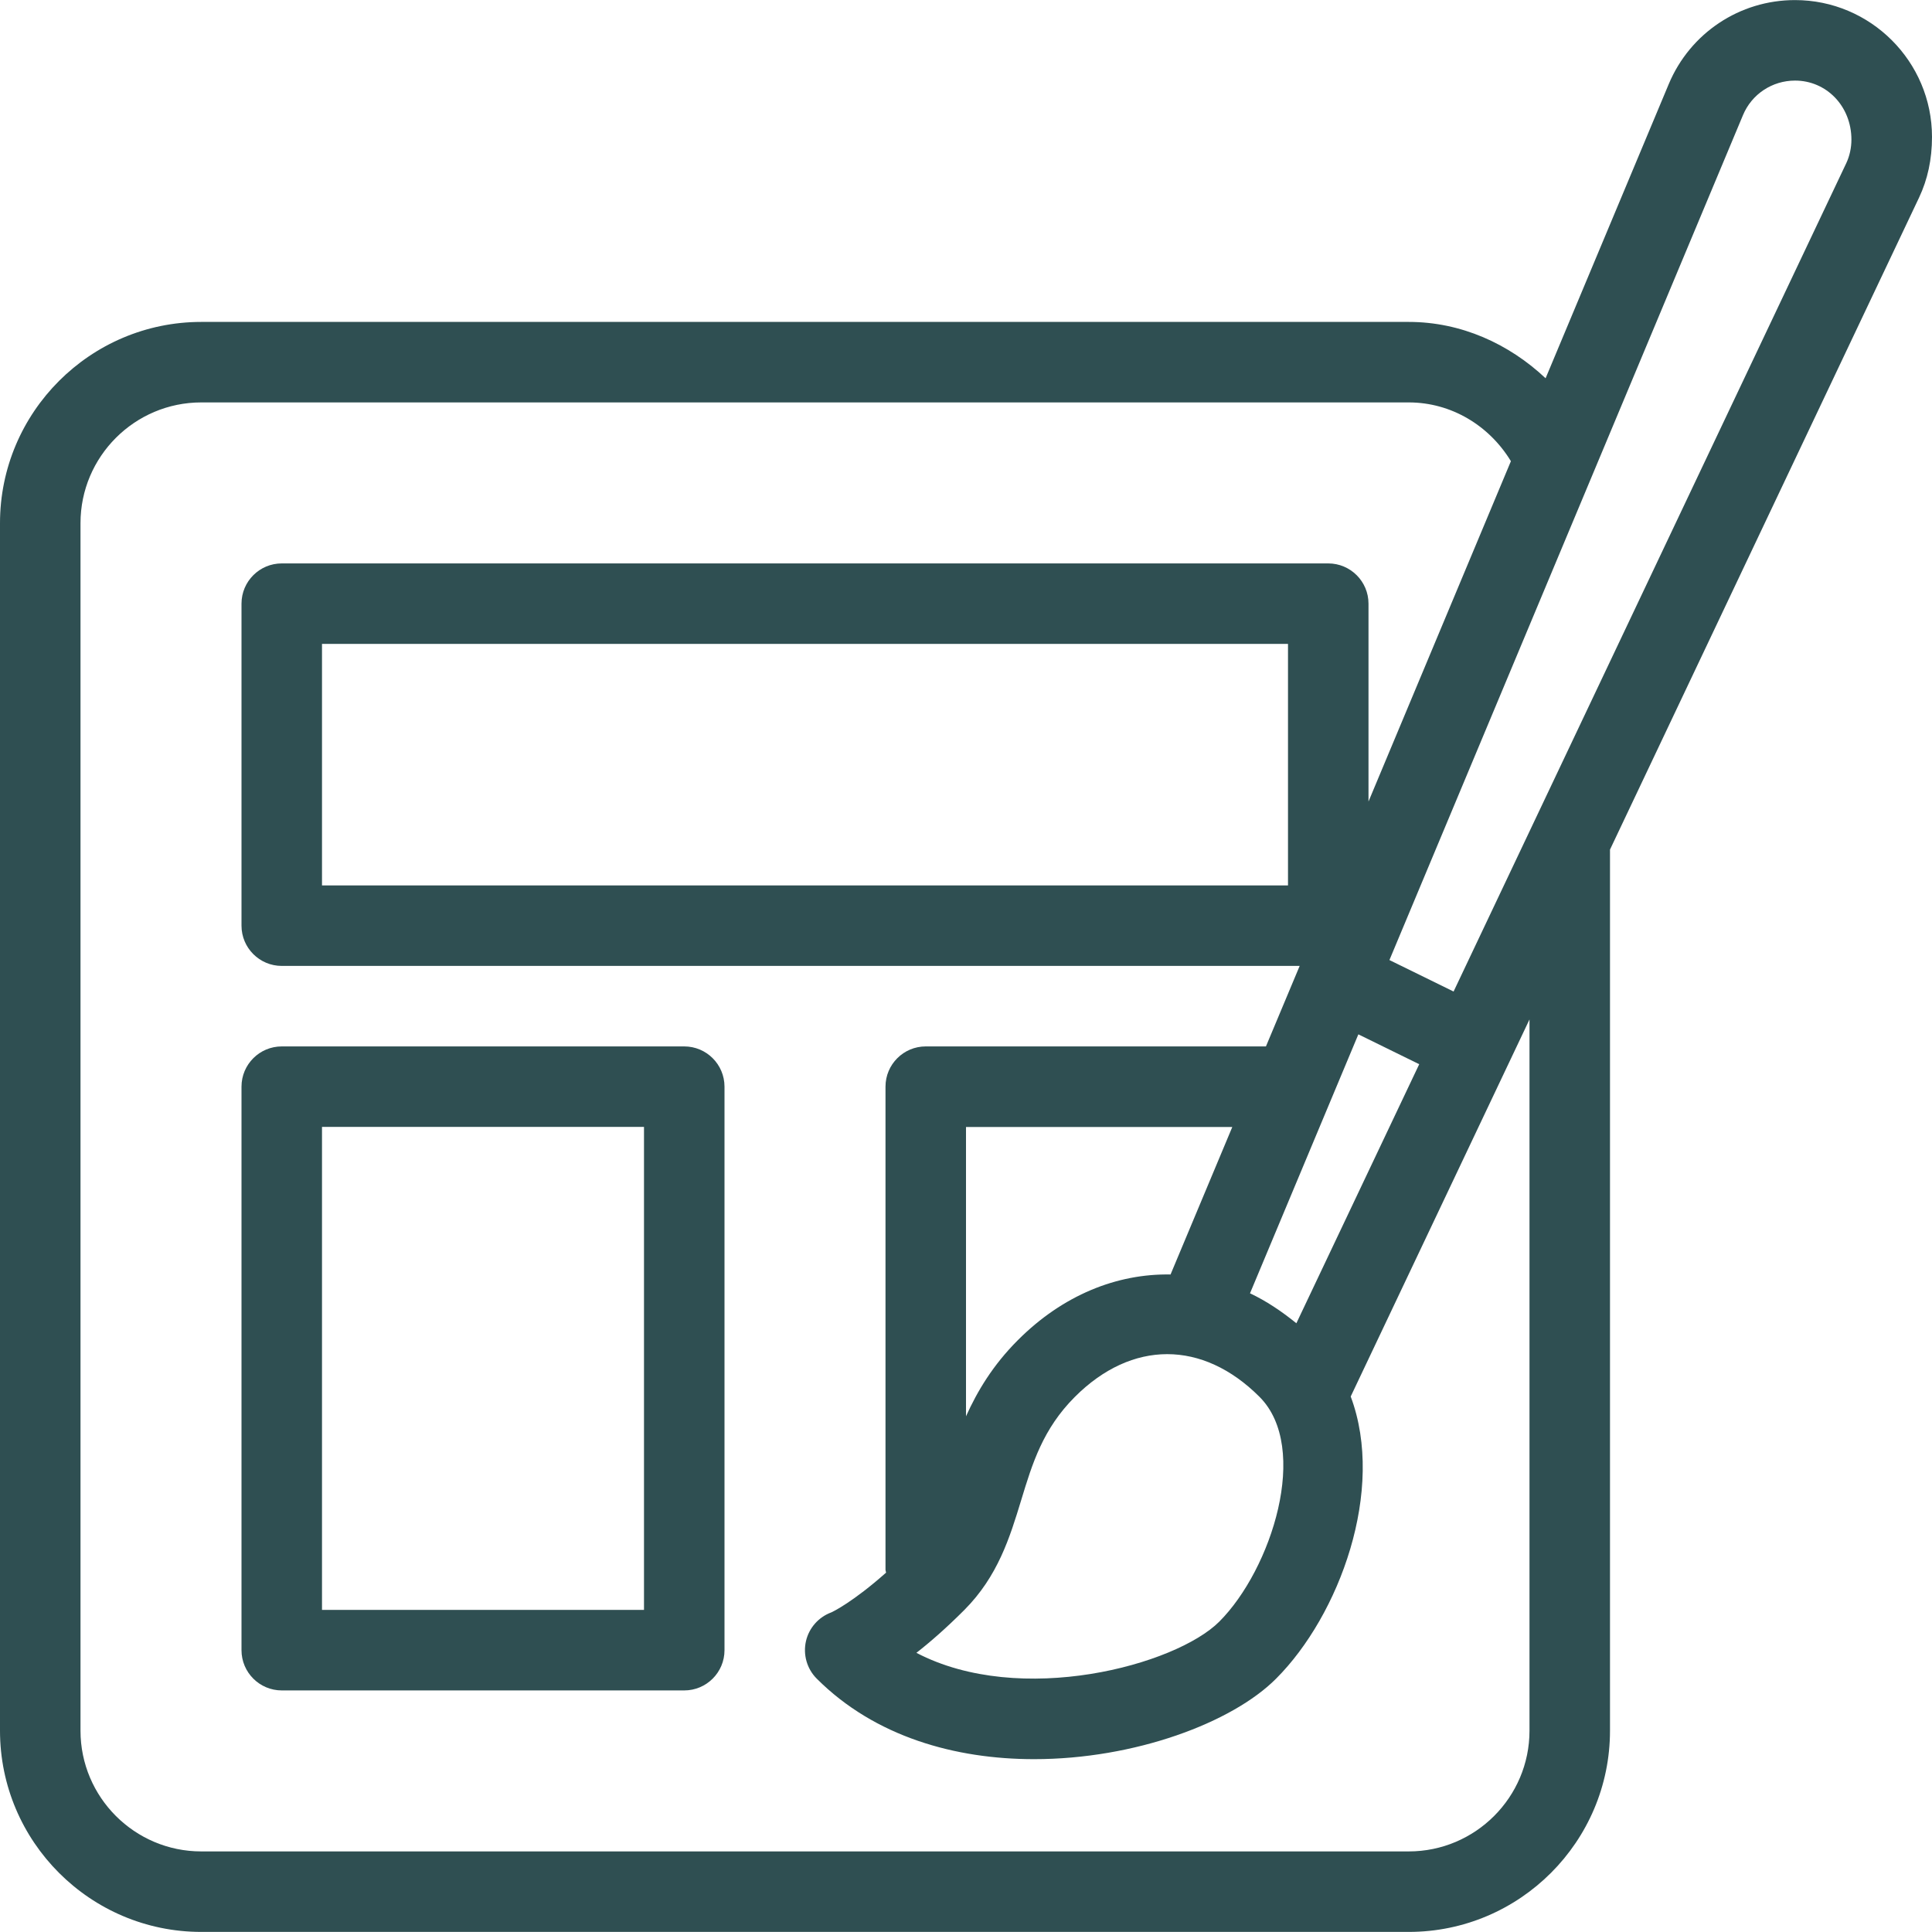
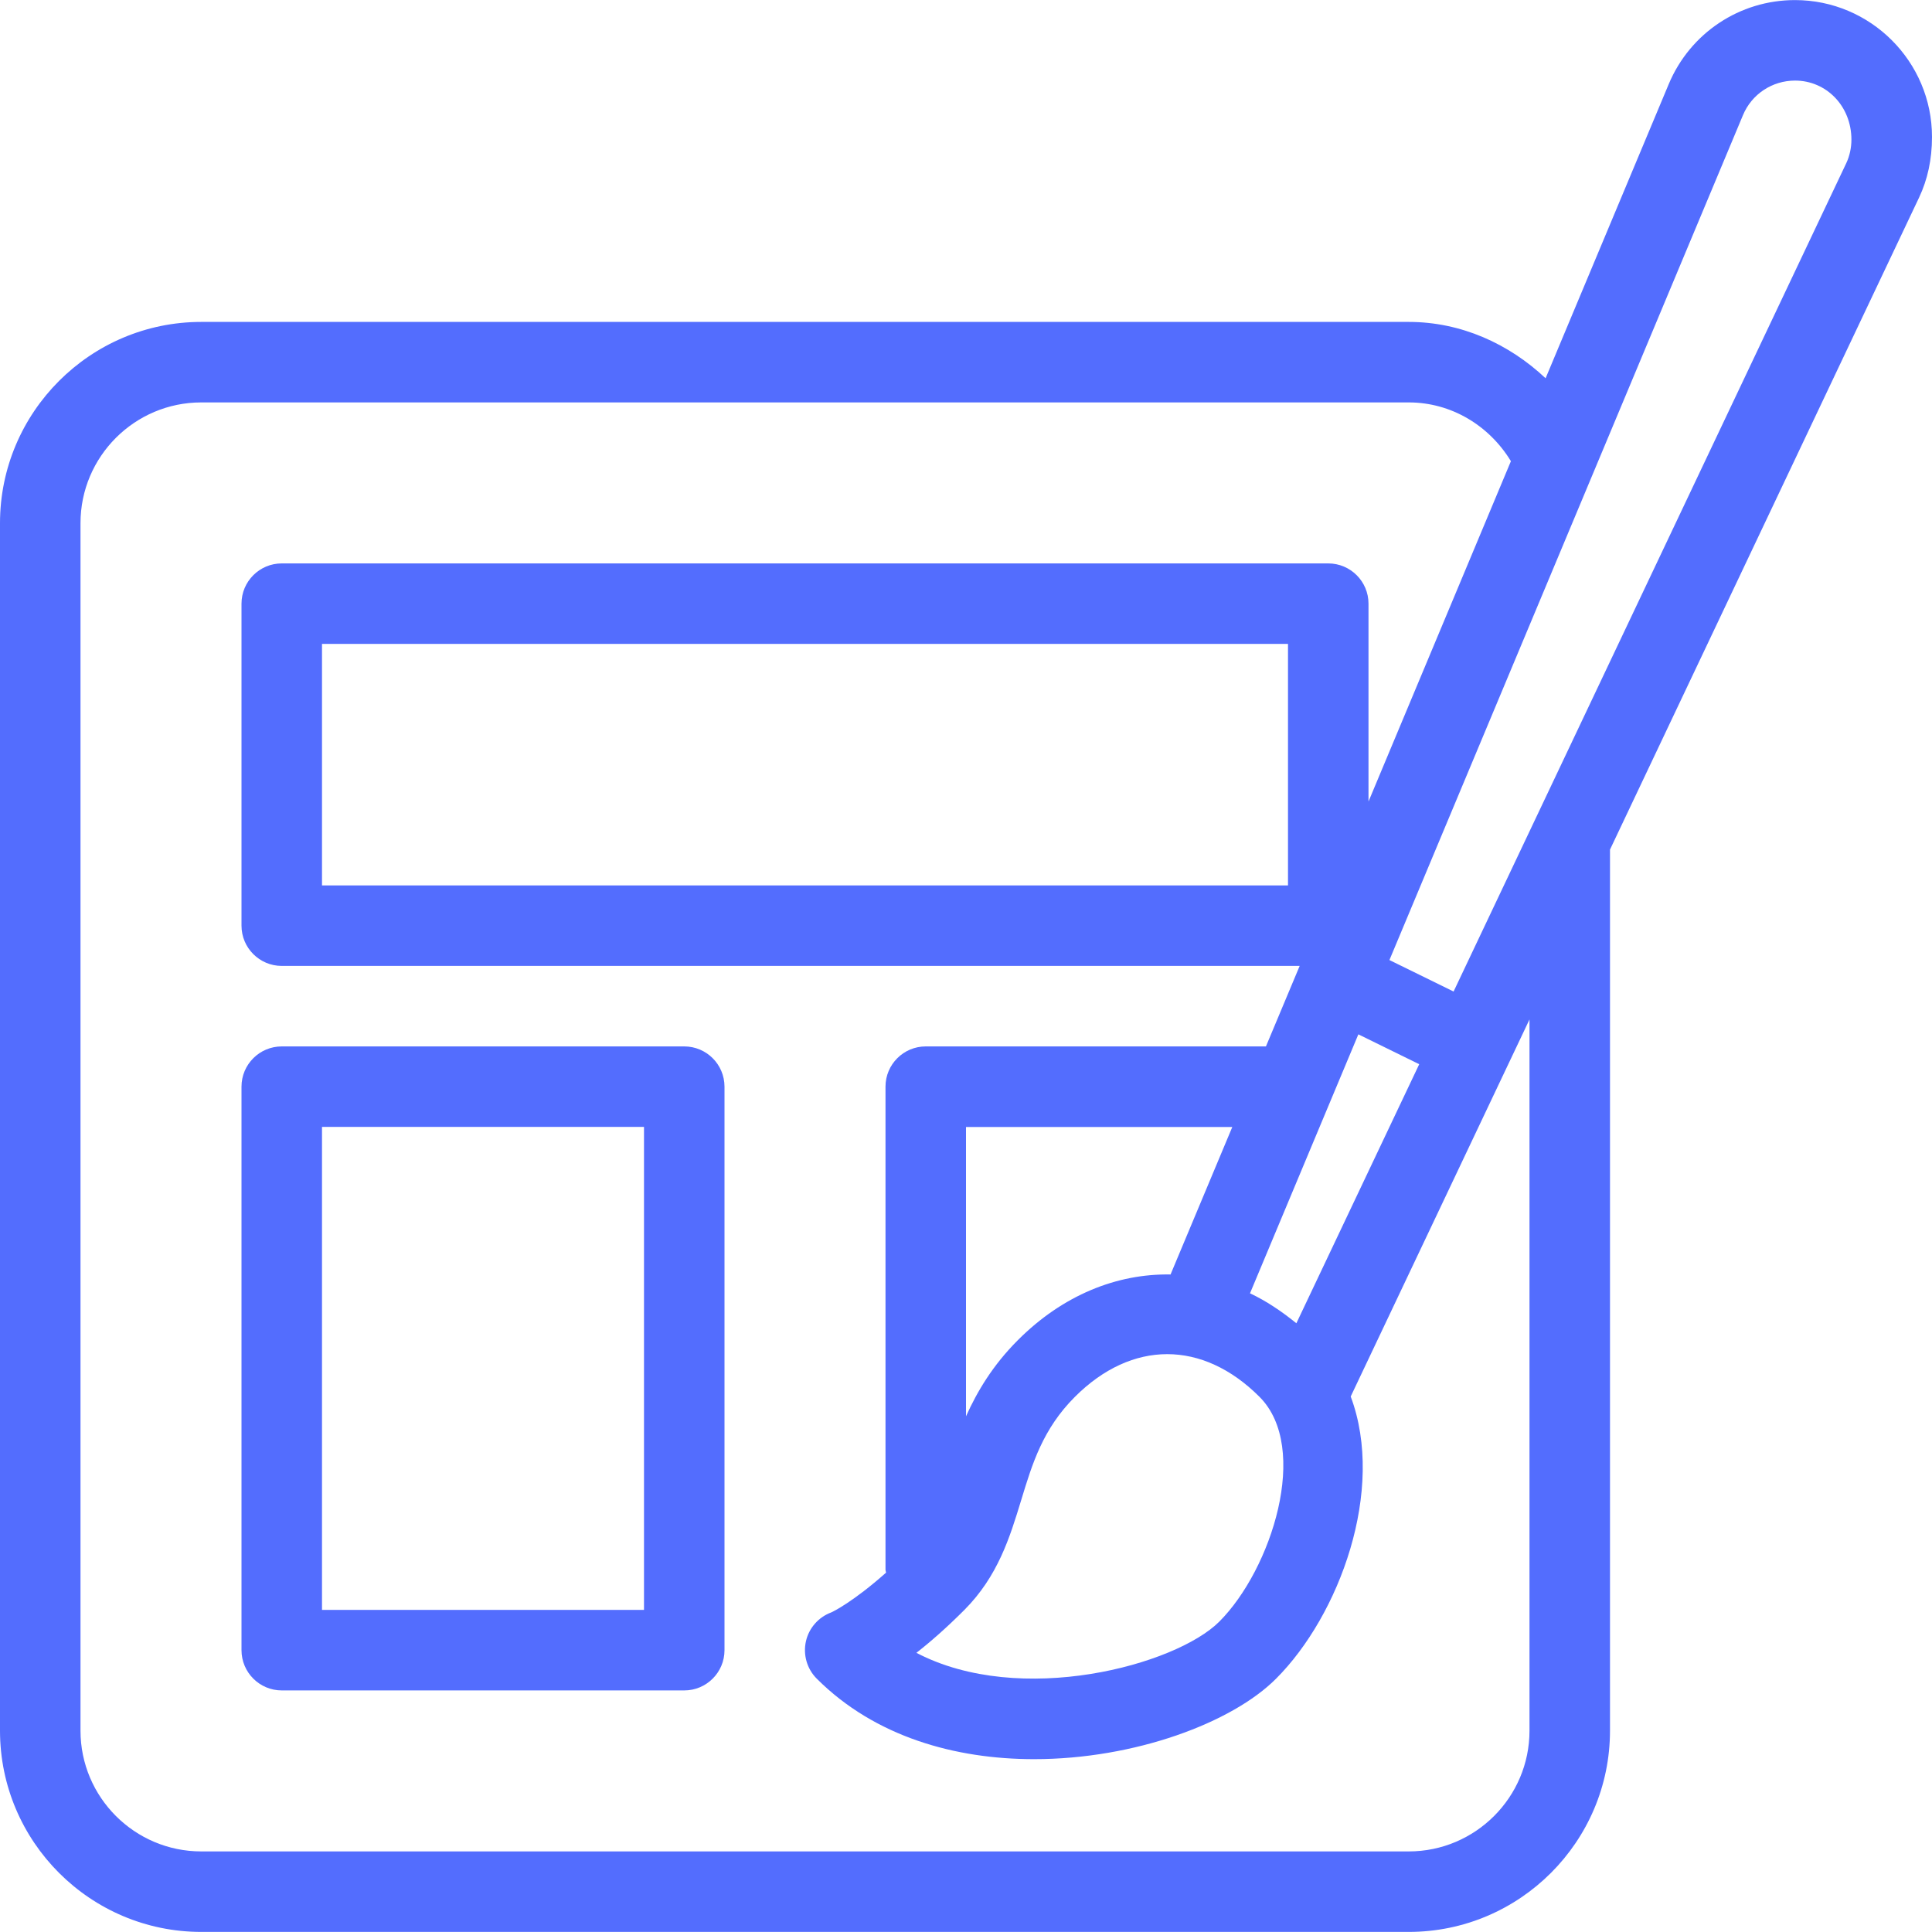
- <svg xmlns="http://www.w3.org/2000/svg" fill="#2F4F52" version="1.1" id="Layer_1" viewBox="0 0 512 512" xml:space="preserve">
+ <svg xmlns="http://www.w3.org/2000/svg" fill="#536dfe" version="1.1" id="Layer_1" viewBox="0 0 512 512" xml:space="preserve">
  <g>
    <g>
      <path d="M475.691,0.021c-14.656,0-27.776,8.725-33.451,22.251l-32.64,77.973c-9.728-9.152-22.421-14.933-36.267-14.933h-320    C23.936,85.312,0,109.248,0,138.645v320c0,29.397,23.936,53.333,53.333,53.333h320c29.397,0,53.333-23.936,53.333-53.333V225.152    l81.92-172.821c2.24-4.757,3.413-10.048,3.413-16.043C512,16.299,495.701,0.021,475.691,0.021z M405.333,458.645    c0,17.643-14.357,32-32,32h-320c-17.643,0-32-14.357-32-32v-320c0-17.643,14.357-32,32-32h320    c11.243,0,21.312,6.101,27.072,15.573l-37.739,90.197v-52.437c0-5.888-4.779-10.667-10.667-10.667H74.667    c-5.888,0-10.667,4.779-10.667,10.667v85.333c0,5.888,4.779,10.667,10.667,10.667h269.76l-8.939,21.333h-90.155    c-5.888,0-10.667,4.779-10.667,10.667v128c0,0.277,0.128,0.512,0.149,0.789c-8.768,7.787-14.144,10.389-14.528,10.539    c-3.371,1.259-5.888,4.096-6.699,7.616c-0.811,3.584,0.256,7.339,2.859,9.941c15.445,15.445,36.757,21.333,57.6,21.333    c26.645,0,52.48-9.643,64.128-21.333c16.768-16.768,29.056-50.005,19.776-74.773l47.381-99.925V458.645z M270.635,397.525    c2.944-9.685,5.739-18.859,14.229-27.349c15.083-15.083,33.835-15.083,48.917,0c13.504,13.504,3.2,45.717-10.667,59.584    c-11.563,11.541-52.672,22.677-80.256,8.256c3.669-2.859,7.893-6.549,12.672-11.328    C264.448,417.749,267.605,407.467,270.635,397.525z M256,375.339v-76.672h70.571l-16.363,39.083    c-14.251-0.256-28.565,5.483-40.448,17.387C263.125,361.771,259.008,368.661,256,375.339z M331.264,342.741l28.715-68.629    l16.128,7.915l-32.555,68.651C339.605,347.477,335.531,344.747,331.264,342.741z M341.333,170.645v64h-256v-64H341.333z     M489.28,43.243l-104.064,219.52l-17.003-8.341l54.08-129.237l39.616-94.677c2.325-5.568,7.744-9.152,13.803-9.152    c8.235,0,14.933,6.699,14.933,15.659C490.645,39.147,490.176,41.344,489.28,43.243z" />
    </g>
  </g>
  <g>
    <g>
      <path d="M181.333,277.312H74.667c-5.888,0-10.667,4.779-10.667,10.667v149.333c0,5.888,4.779,10.667,10.667,10.667h106.667    c5.888,0,10.667-4.779,10.667-10.667V287.979C192,282.091,187.221,277.312,181.333,277.312z M170.667,426.645H85.333v-128h85.333    V426.645z" />
    </g>
  </g>
</svg>
